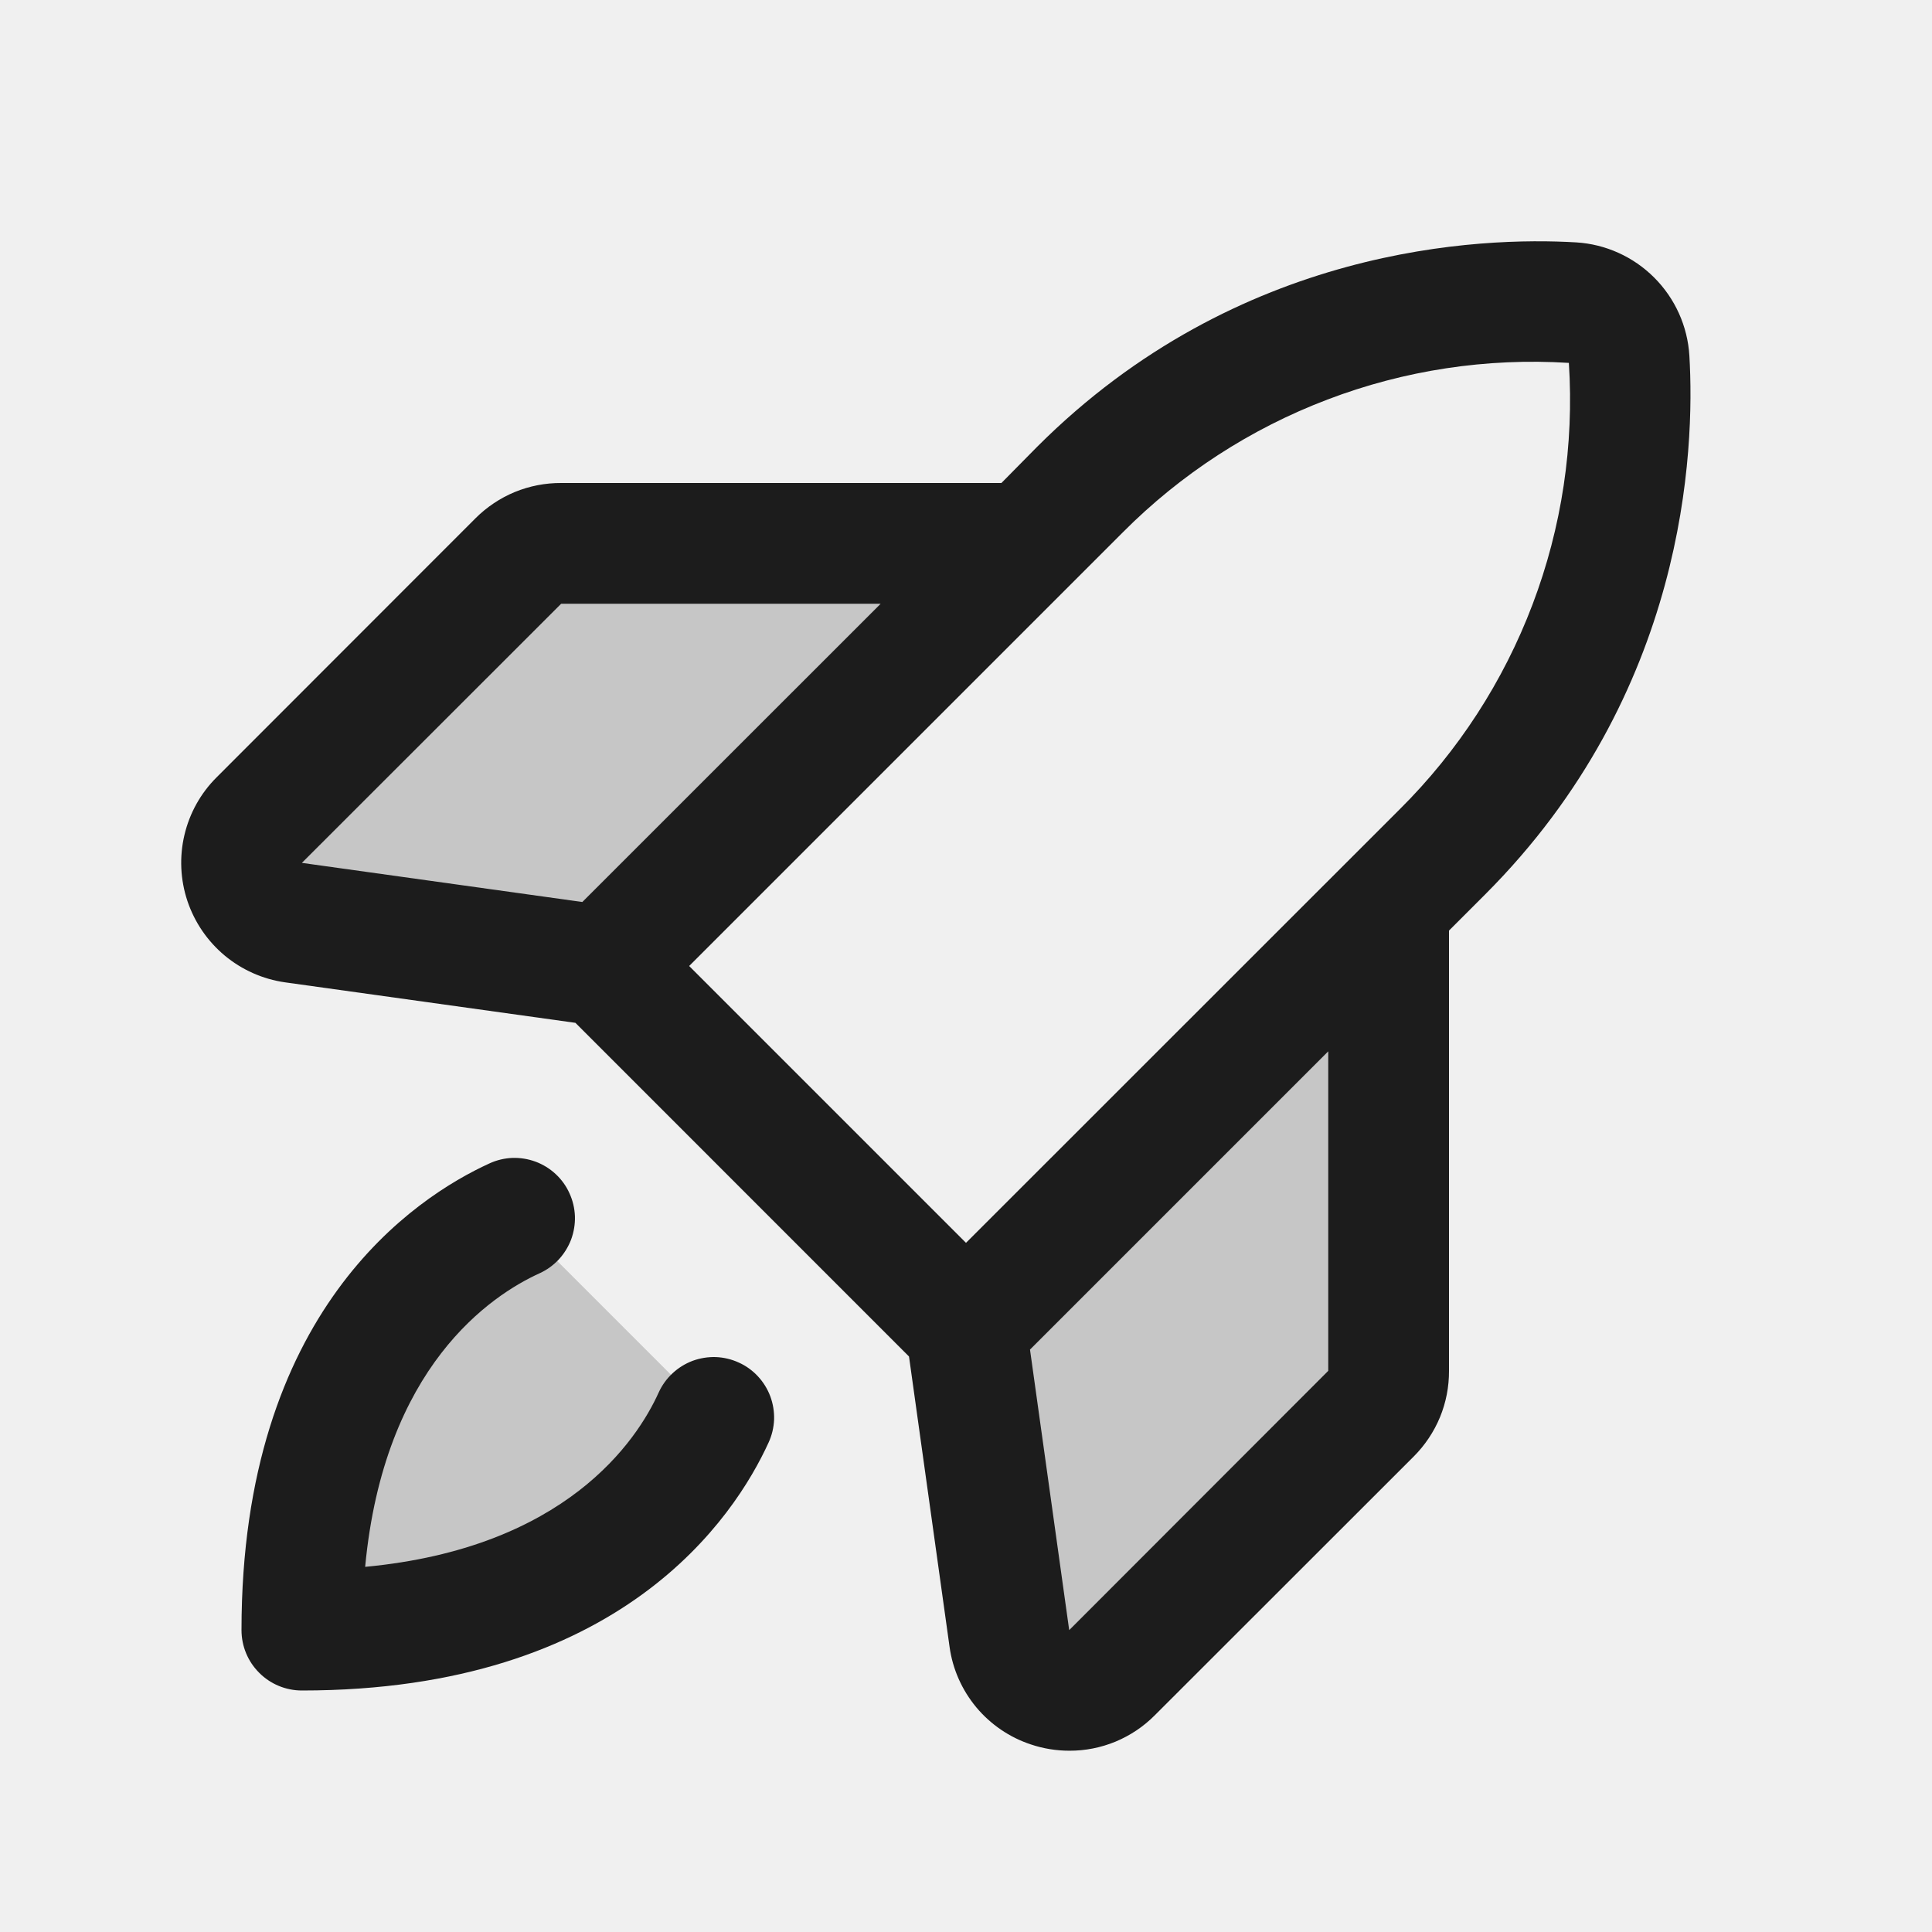
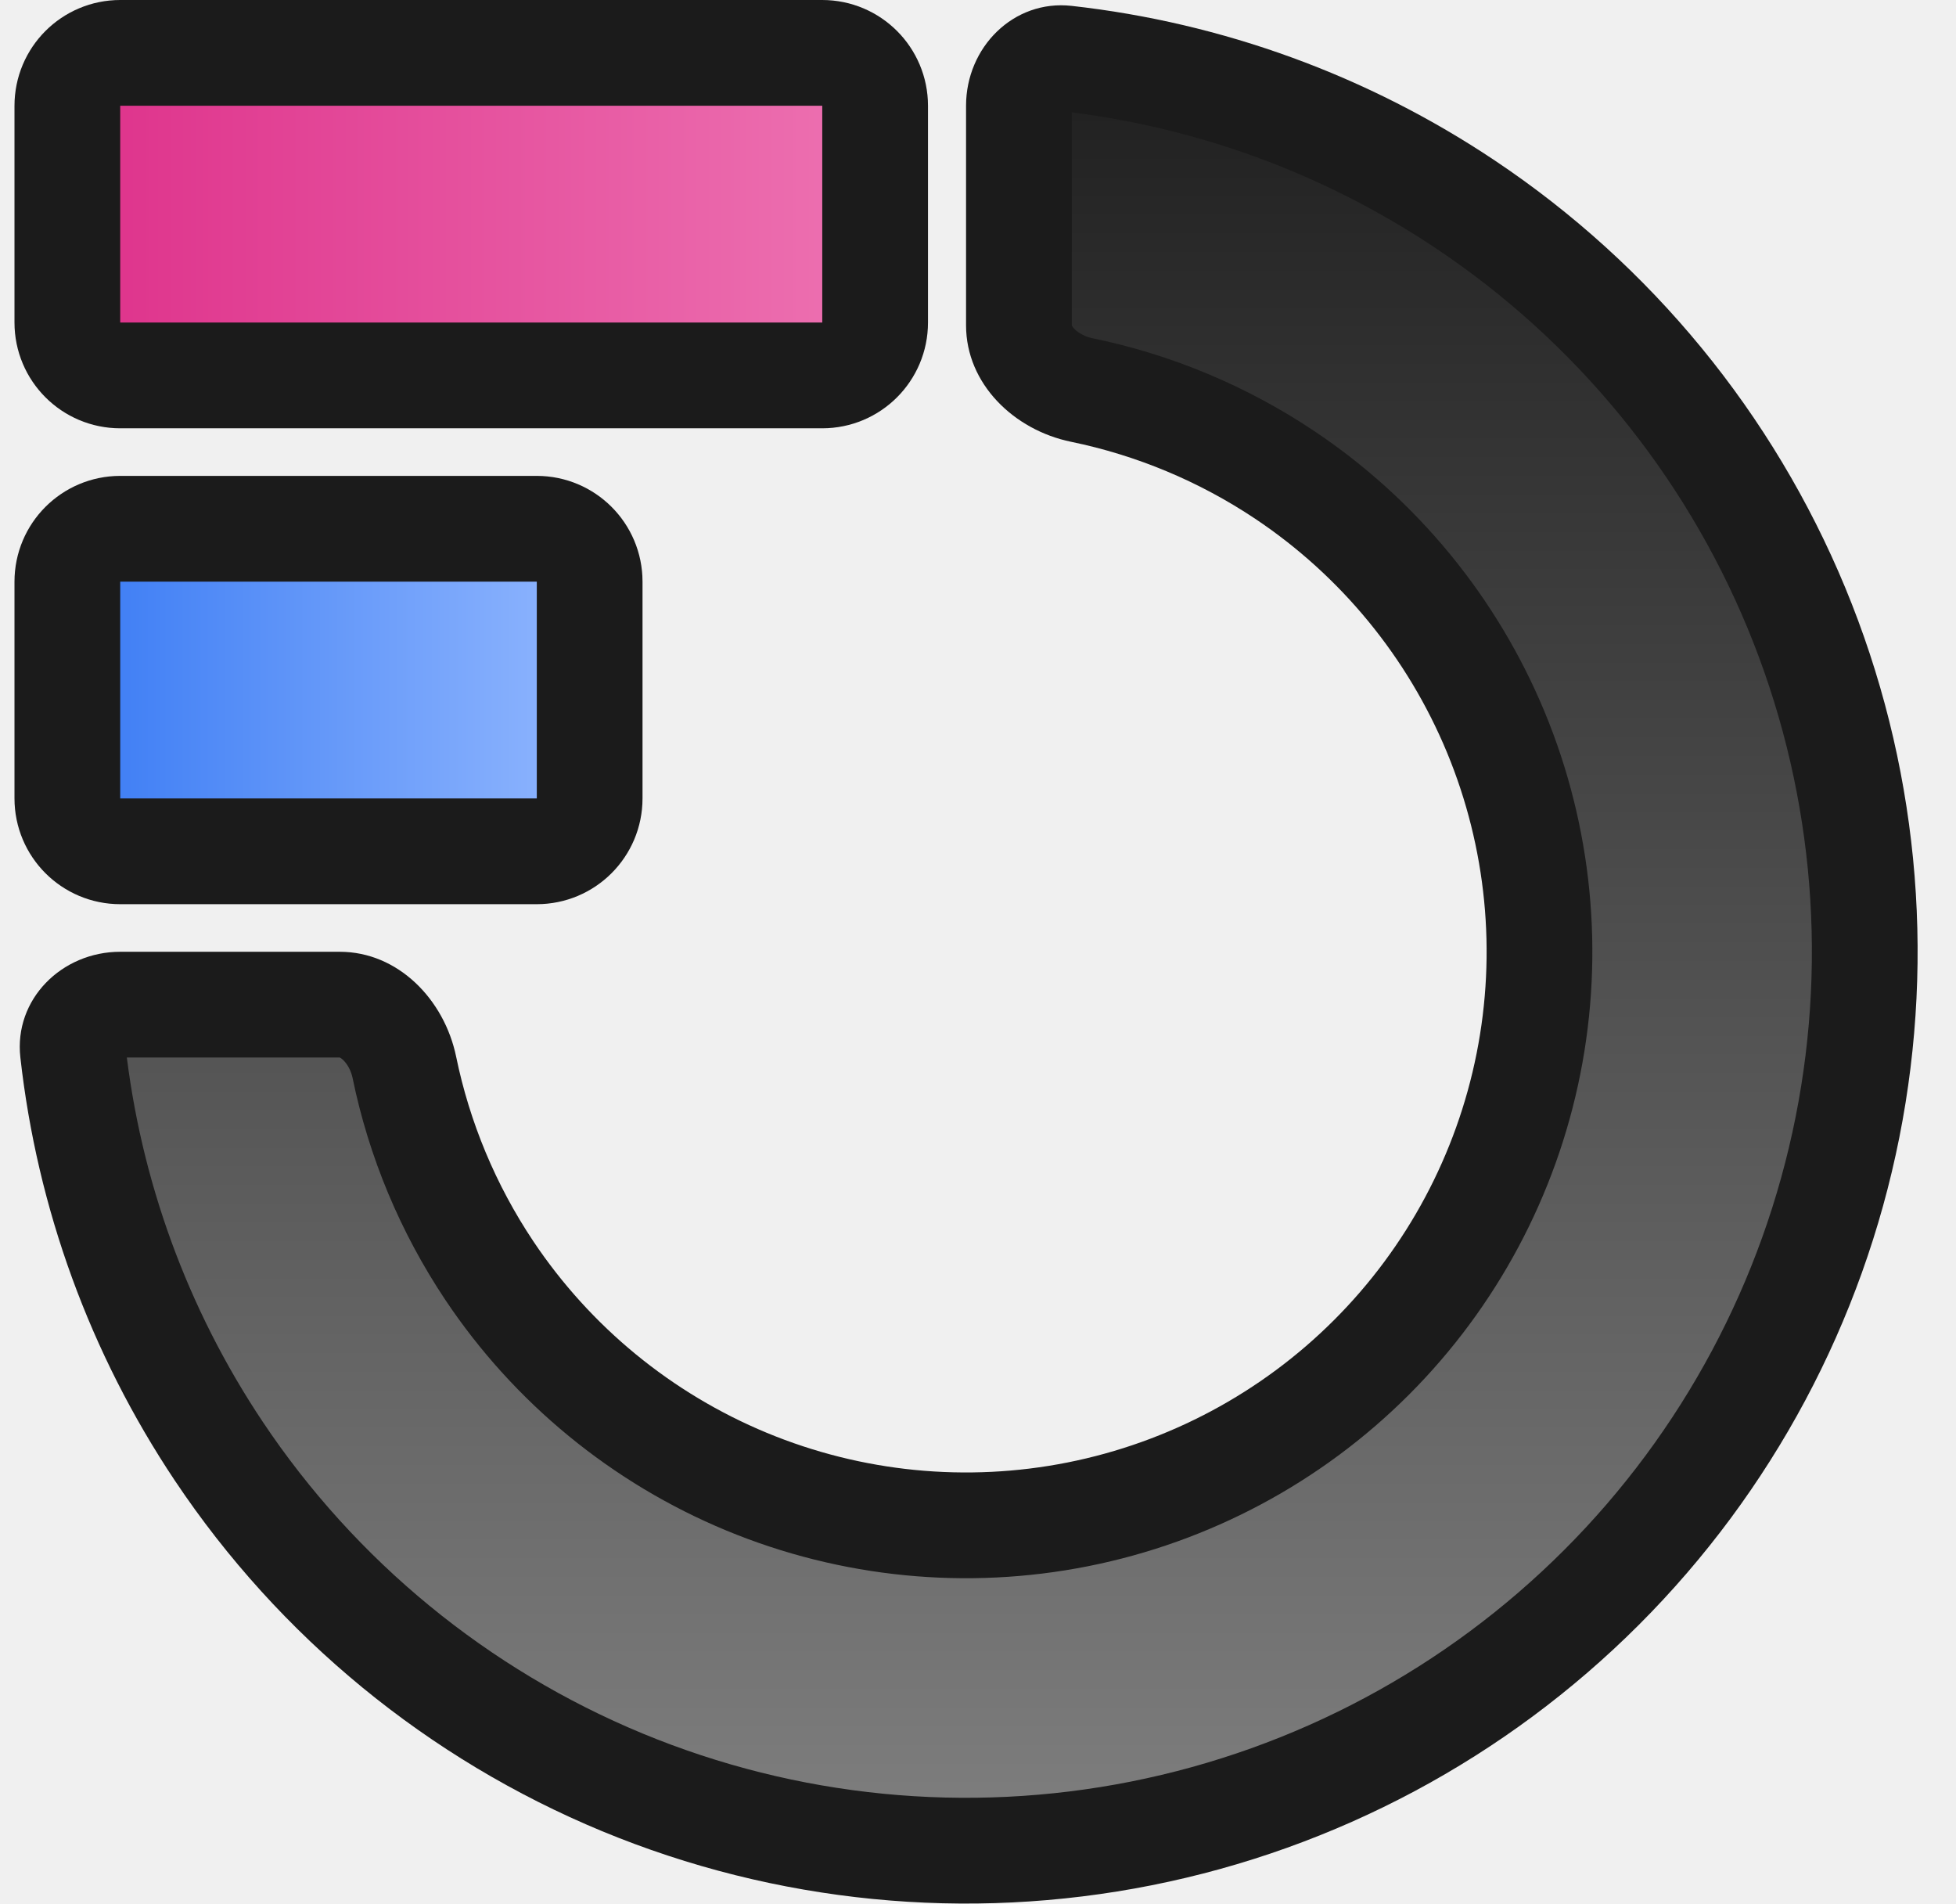
- <svg xmlns="http://www.w3.org/2000/svg" width="24" height="24" viewBox="0 0 24 24" fill="none">
-   <mask id="mask0_31_94" style="mask-type:alpha" maskUnits="userSpaceOnUse" x="0" y="0" width="24" height="24">
-     <g clip-path="url(#clip0_31_94)">
-       <path opacity="0.2" d="M17.25 11.25V17.03C17.25 17.228 17.171 17.419 17.031 17.559L13.811 20.78C13.712 20.878 13.588 20.947 13.453 20.979C13.317 21.011 13.175 21.004 13.043 20.96C12.911 20.916 12.794 20.836 12.705 20.729C12.616 20.622 12.558 20.493 12.538 20.355L12 16.5L17.25 11.25ZM12.75 6.75H6.971C6.772 6.75 6.581 6.829 6.441 6.969L3.221 10.19C3.122 10.288 3.053 10.412 3.021 10.548C2.99 10.683 2.996 10.825 3.04 10.957C3.084 11.089 3.164 11.206 3.271 11.295C3.378 11.384 3.507 11.442 3.645 11.462L7.5 12L12.75 6.75ZM3.75 20.25C7.28 20.25 8.502 18.404 8.865 17.608L6.392 15.135C5.596 15.498 3.75 16.72 3.75 20.25Z" fill="black" />
-       <path d="M20.986 4.418C20.964 4.052 20.808 3.707 20.549 3.448C20.29 3.189 19.945 3.033 19.58 3.011C18.4 2.941 15.386 3.049 12.885 5.549L12.44 6H6.971C6.774 5.999 6.578 6.037 6.395 6.112C6.212 6.188 6.046 6.299 5.906 6.439L2.691 9.656C2.493 9.853 2.355 10.101 2.291 10.373C2.227 10.644 2.24 10.928 2.328 11.192C2.417 11.457 2.577 11.691 2.791 11.87C3.005 12.048 3.265 12.164 3.541 12.203L7.148 12.706L11.292 16.851L11.796 20.459C11.834 20.735 11.95 20.995 12.128 21.209C12.307 21.423 12.542 21.583 12.806 21.67C12.96 21.722 13.122 21.748 13.284 21.748C13.481 21.749 13.676 21.71 13.858 21.635C14.04 21.559 14.205 21.449 14.344 21.309L17.561 18.094C17.701 17.954 17.812 17.788 17.888 17.605C17.963 17.422 18.001 17.227 18 17.029V11.56L18.447 11.113C20.948 8.612 21.056 5.598 20.986 4.418ZM6.971 7.5H10.94L7.234 11.205L3.75 10.719L6.971 7.5ZM13.947 6.614C14.668 5.889 15.535 5.326 16.491 4.963C17.446 4.599 18.468 4.444 19.489 4.508C19.555 5.528 19.401 6.552 19.038 7.508C18.676 8.465 18.113 9.333 17.387 10.054L12 15.439L8.561 12L13.947 6.614ZM16.5 17.029L13.282 20.25L12.795 16.765L16.5 13.06V17.029ZM9.548 17.919C9.126 18.844 7.715 21 3.75 21C3.551 21 3.36 20.921 3.22 20.78C3.079 20.64 3 20.449 3 20.25C3 16.285 5.156 14.874 6.081 14.452C6.17 14.411 6.267 14.388 6.366 14.384C6.464 14.381 6.562 14.397 6.654 14.431C6.747 14.466 6.831 14.518 6.903 14.585C6.975 14.652 7.034 14.733 7.074 14.823C7.115 14.912 7.138 15.009 7.142 15.108C7.145 15.206 7.129 15.304 7.095 15.397C7.06 15.489 7.008 15.573 6.941 15.646C6.873 15.718 6.793 15.776 6.703 15.817C6.1 16.091 4.77 16.975 4.536 19.464C7.025 19.23 7.911 17.9 8.183 17.297C8.224 17.207 8.282 17.127 8.355 17.059C8.427 16.992 8.511 16.94 8.603 16.905C8.696 16.871 8.794 16.855 8.892 16.858C8.991 16.862 9.088 16.885 9.177 16.926C9.267 16.966 9.348 17.025 9.415 17.097C9.482 17.169 9.534 17.253 9.569 17.346C9.603 17.438 9.619 17.536 9.616 17.634C9.612 17.733 9.589 17.83 9.548 17.919H9.548Z" fill="black" />
-     </g>
+ <svg xmlns="http://www.w3.org/2000/svg" width="37" height="36" viewBox="0 0 37 36" fill="none">
+   <mask id="path-1-inside-1_8066_4481" fill="white">
+     <path d="M2.274 18C1.169 18 0.262 18.898 0.385 19.996C0.703 22.85 1.701 25.596 3.307 28C5.285 30.96 8.097 33.267 11.386 34.63C14.675 35.992 18.294 36.349 21.786 35.654C25.277 34.96 28.485 33.245 31.002 30.728C33.519 28.211 35.233 25.003 35.928 21.512C36.623 18.02 36.266 14.401 34.904 11.112C33.541 7.823 31.234 5.011 28.274 3.034C25.87 1.427 23.124 0.429 20.27 0.111C19.172 -0.011 18.274 0.895 18.274 2L18.274 6.153C18.274 7.257 19.178 8.132 20.26 8.355C21.499 8.61 22.683 9.103 23.745 9.812C25.364 10.894 26.626 12.432 27.372 14.232C28.117 16.031 28.312 18.011 27.932 19.921C27.552 21.831 26.614 23.586 25.237 24.963C23.86 26.34 22.105 27.278 20.195 27.658C18.285 28.038 16.305 27.843 14.506 27.098C12.706 26.352 11.168 25.09 10.086 23.471C9.377 22.409 8.884 21.225 8.629 19.986C8.406 18.904 7.531 18 6.427 18L2.274 18Z" />
  </mask>
-   <g mask="url(#mask0_31_94)">
-     <rect width="24" height="24" fill="#1C1C1C" />
-   </g>
+   <path d="M2.274 18C1.169 18 0.262 18.898 0.385 19.996C0.703 22.85 1.701 25.596 3.307 28C5.285 30.96 8.097 33.267 11.386 34.63C14.675 35.992 18.294 36.349 21.786 35.654C25.277 34.96 28.485 33.245 31.002 30.728C33.519 28.211 35.233 25.003 35.928 21.512C36.623 18.02 36.266 14.401 34.904 11.112C33.541 7.823 31.234 5.011 28.274 3.034C25.87 1.427 23.124 0.429 20.27 0.111C19.172 -0.011 18.274 0.895 18.274 2L18.274 6.153C18.274 7.257 19.178 8.132 20.26 8.355C21.499 8.61 22.683 9.103 23.745 9.812C25.364 10.894 26.626 12.432 27.372 14.232C28.117 16.031 28.312 18.011 27.932 19.921C27.552 21.831 26.614 23.586 25.237 24.963C23.86 26.34 22.105 27.278 20.195 27.658C18.285 28.038 16.305 27.843 14.506 27.098C12.706 26.352 11.168 25.09 10.086 23.471C9.377 22.409 8.884 21.225 8.629 19.986C8.406 18.904 7.531 18 6.427 18L2.274 18Z" fill="url(#paint0_linear_8066_4481)" stroke="#1B1B1B" stroke-width="4" mask="url(#path-1-inside-1_8066_4481)" />
+   <rect x="1.274" y="1" width="15.28" height="6.1" rx="1" fill="url(#paint1_linear_8066_4481)" stroke="#1B1B1B" stroke-width="2" />
+   <rect x="1.274" y="10" width="9.88" height="6.1" rx="1" fill="url(#paint2_linear_8066_4481)" stroke="#1B1B1B" stroke-width="2" />
  <defs>
-     <clipPath id="clip0_31_94">
-       <rect width="24" height="24" fill="white" />
-     </clipPath>
+     <linearGradient id="paint0_linear_8066_4481" x1="18.274" y1="0" x2="18.274" y2="36" gradientUnits="userSpaceOnUse">
+       <stop stop-color="#1C1C1C" />
+       <stop offset="1" stop-color="#828282" />
+     </linearGradient>
+     <linearGradient id="paint1_linear_8066_4481" x1="0.274" y1="4.05" x2="17.554" y2="4.05" gradientUnits="userSpaceOnUse">
+       <stop stop-color="#DD2D88" />
+       <stop offset="1" stop-color="#EE76B4" />
+     </linearGradient>
+     <linearGradient id="paint2_linear_8066_4481" x1="0.274" y1="13.05" x2="12.154" y2="13.05" gradientUnits="userSpaceOnUse">
+       <stop stop-color="#3074F3" />
+       <stop offset="1" stop-color="#9ABDFF" />
+     </linearGradient>
  </defs>
</svg>
